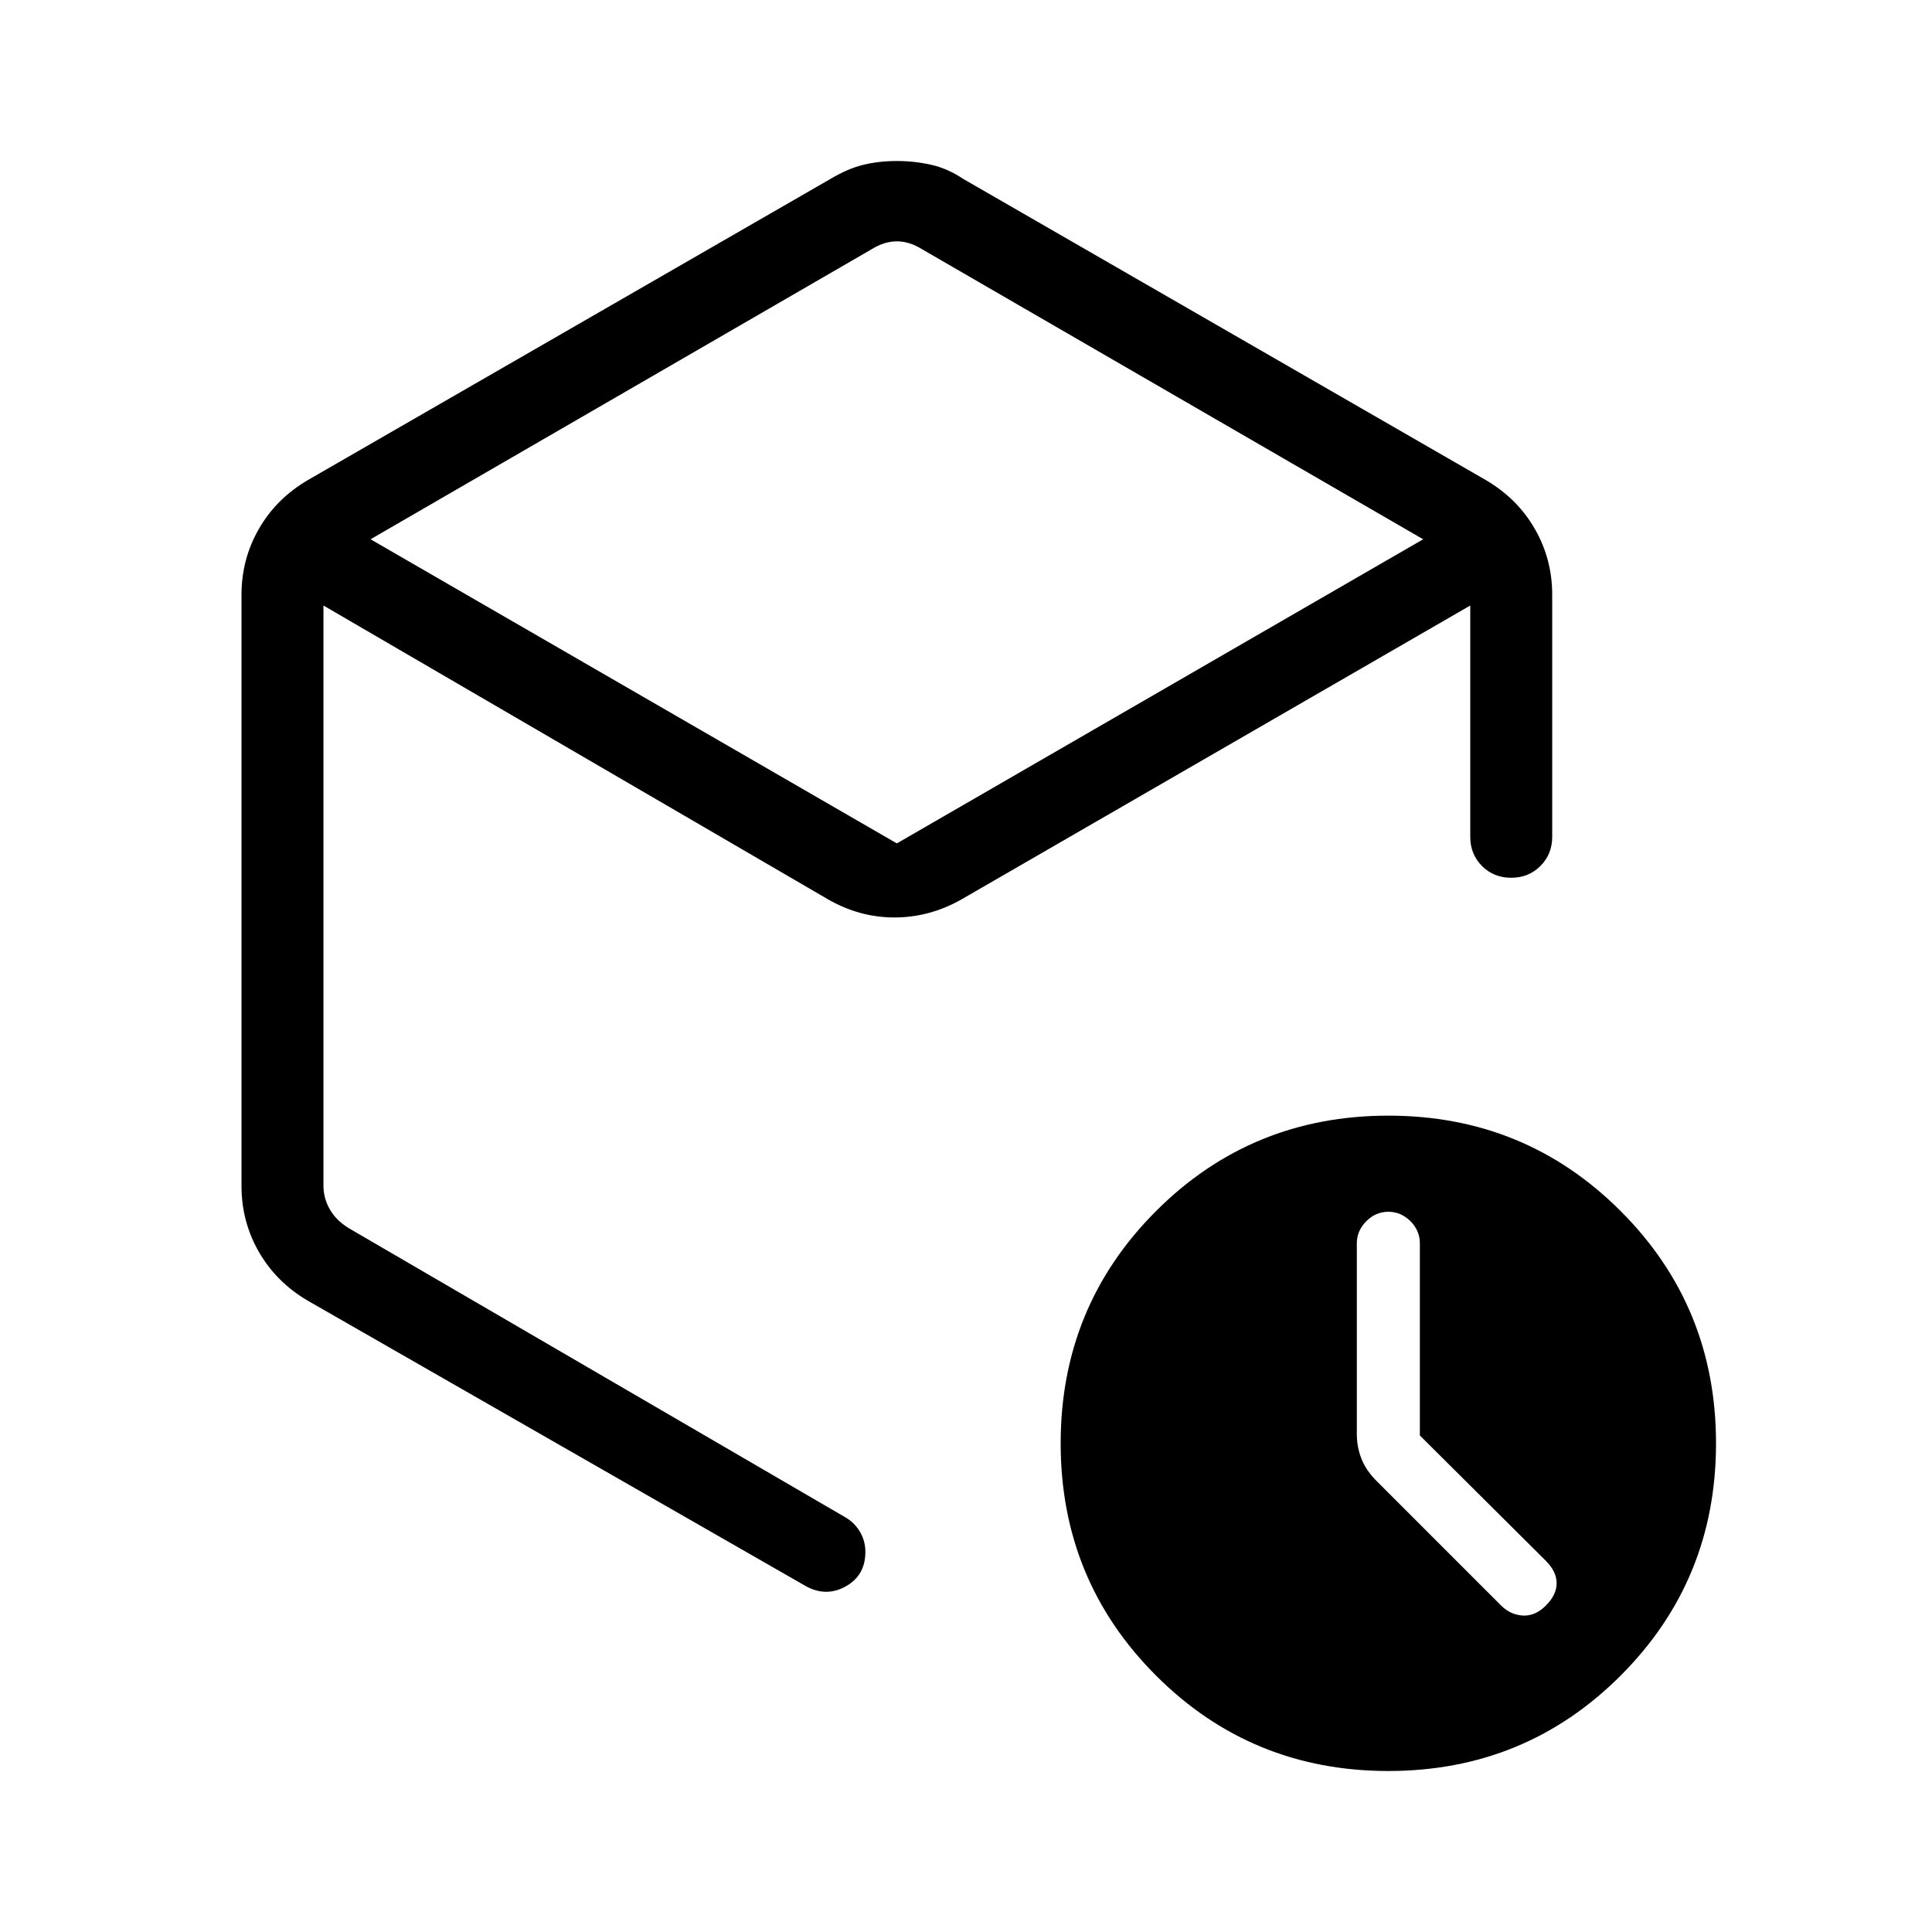
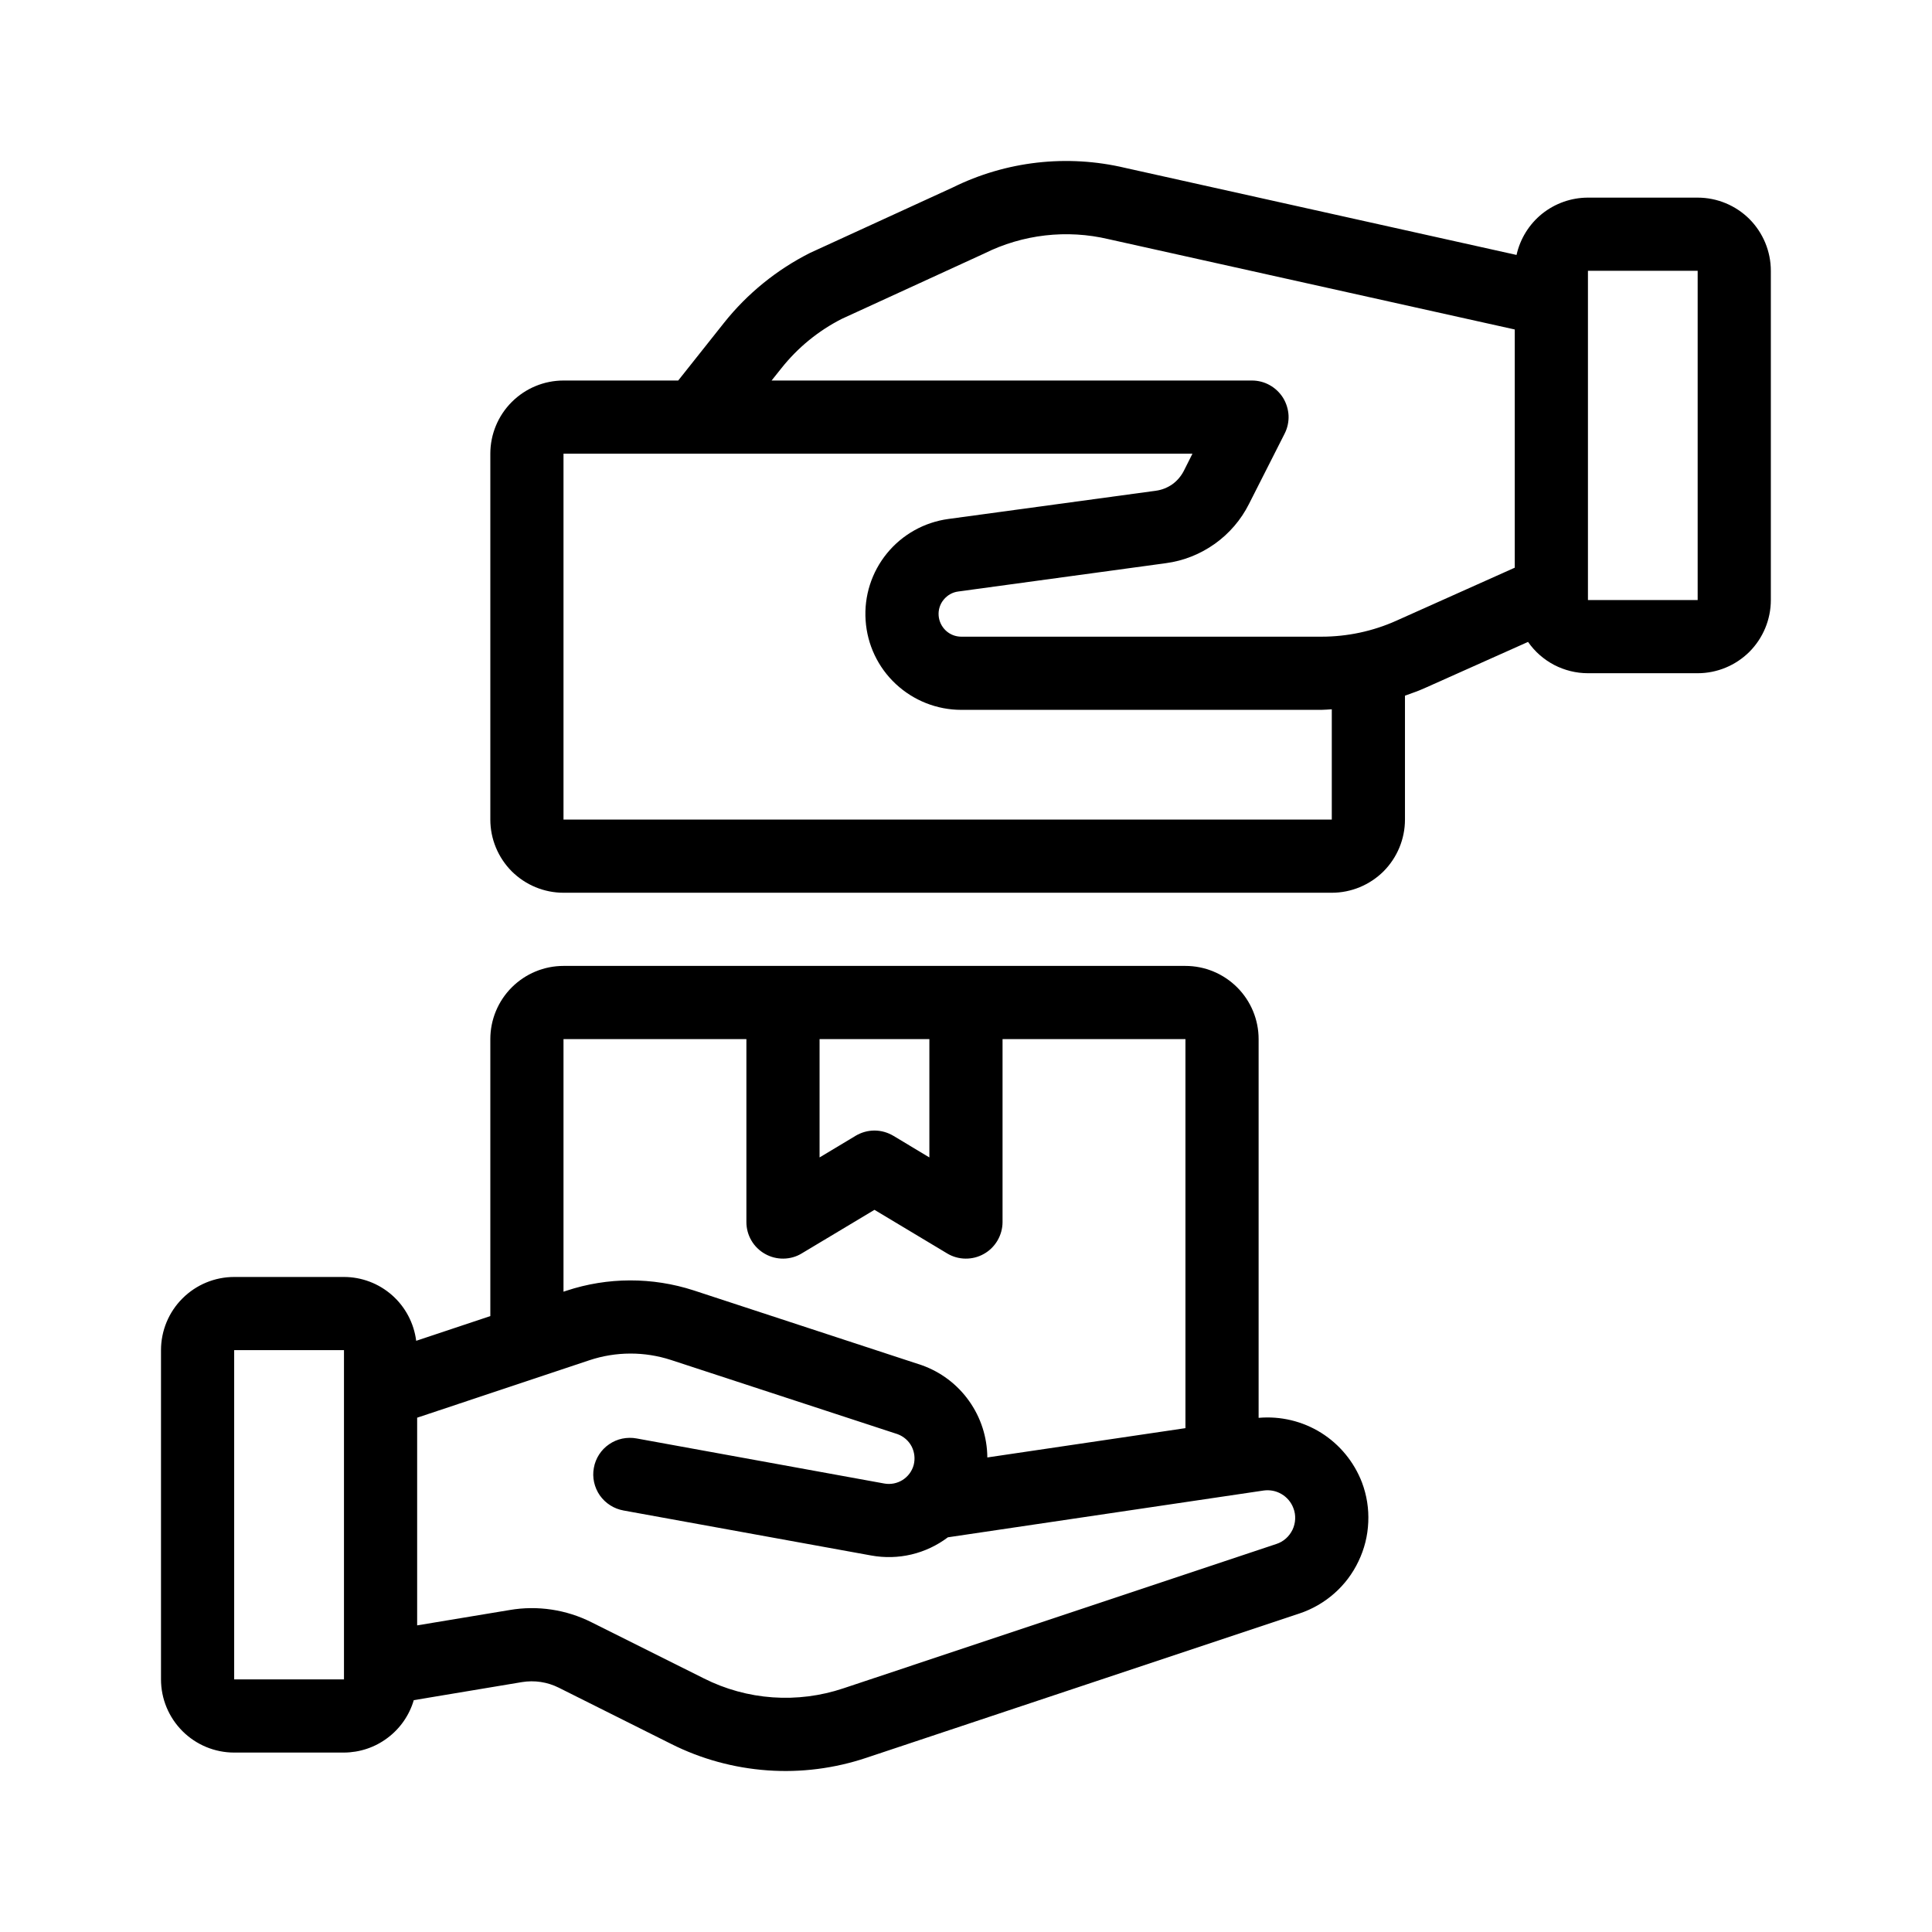
<svg xmlns="http://www.w3.org/2000/svg" width="24" height="24" viewBox="0 0 24 24" fill="none">
-   <mask id="mask0_751_1714" style="mask-type:alpha" maskUnits="userSpaceOnUse" x="0" y="0" width="24" height="24">
-     <rect width="24" height="24" fill="#D9D9D9" />
-   </mask>
-   <g mask="url(#mask0_751_1714)">
-     <path d="M10.828 3.096L4.603 6.699L11.141 10.477L17.679 6.699L11.454 3.096C11.35 3.031 11.245 2.998 11.141 2.998C11.037 2.998 10.932 3.031 10.828 3.096ZM3 14.734V7.388C3 7.093 3.072 6.82 3.216 6.57C3.36 6.319 3.562 6.118 3.822 5.965L10.319 2.221C10.462 2.136 10.598 2.078 10.726 2.047C10.854 2.016 10.992 2 11.14 2C11.288 2 11.431 2.016 11.568 2.047C11.705 2.078 11.836 2.136 11.963 2.221L18.46 5.965C18.72 6.118 18.922 6.319 19.066 6.57C19.21 6.82 19.282 7.093 19.282 7.388V10.395C19.282 10.54 19.233 10.66 19.135 10.758C19.038 10.855 18.917 10.904 18.772 10.904C18.628 10.904 18.507 10.855 18.41 10.758C18.313 10.66 18.264 10.54 18.264 10.395V7.522L11.938 11.176C11.676 11.323 11.401 11.397 11.112 11.397C10.823 11.397 10.551 11.323 10.293 11.176L4.018 7.522V14.728C4.018 14.832 4.044 14.93 4.096 15.021C4.148 15.113 4.226 15.191 4.331 15.256L10.495 18.845C10.572 18.888 10.633 18.947 10.68 19.024C10.726 19.1 10.75 19.185 10.75 19.278C10.75 19.474 10.668 19.617 10.505 19.707C10.342 19.798 10.175 19.796 10.006 19.701L3.822 16.157C3.562 16.004 3.36 15.802 3.216 15.552C3.072 15.301 3 15.029 3 14.734ZM17.247 22C16.113 22 15.151 21.605 14.361 20.815C13.571 20.025 13.176 19.063 13.176 17.93C13.176 16.796 13.571 15.834 14.361 15.044C15.151 14.254 16.113 13.859 17.247 13.859C18.38 13.859 19.342 14.254 20.132 15.044C20.922 15.834 21.317 16.796 21.317 17.93C21.317 19.063 20.922 20.025 20.132 20.815C19.342 21.605 18.38 22 17.247 22ZM17.638 17.832V15.444C17.638 15.34 17.599 15.248 17.521 15.17C17.442 15.092 17.351 15.053 17.247 15.053C17.142 15.053 17.051 15.092 16.973 15.17C16.895 15.248 16.855 15.34 16.855 15.444V17.818C16.855 17.922 16.874 18.023 16.912 18.12C16.95 18.217 17.013 18.311 17.102 18.399L18.648 19.945C18.724 20.021 18.813 20.062 18.916 20.069C19.019 20.075 19.115 20.034 19.203 19.945C19.292 19.857 19.337 19.764 19.337 19.667C19.337 19.571 19.292 19.478 19.203 19.389L17.638 17.832Z" fill="black" />
-   </g>
+   <path d="M15.635 17.613V12.908C15.635 12.667 15.539 12.436 15.369 12.266C15.198 12.095 14.967 11.999 14.726 11.999H7C6.759 11.999 6.528 12.095 6.357 12.266C6.187 12.436 6.091 12.667 6.091 12.908V16.349L5.17 16.656C5.142 16.437 5.036 16.236 4.871 16.09C4.706 15.944 4.493 15.863 4.273 15.863H2.909C2.668 15.863 2.437 15.959 2.267 16.129C2.096 16.299 2 16.531 2 16.772V20.862C2 21.103 2.096 21.334 2.267 21.505C2.437 21.675 2.668 21.771 2.909 21.771H4.273C4.468 21.77 4.658 21.707 4.814 21.589C4.971 21.472 5.085 21.307 5.14 21.12L6.482 20.896C6.639 20.87 6.799 20.894 6.941 20.965L8.336 21.663C8.709 21.851 9.116 21.962 9.533 21.992C9.95 22.022 10.369 21.968 10.765 21.835L16.143 20.043C16.302 19.99 16.449 19.905 16.576 19.793C16.702 19.682 16.804 19.546 16.876 19.394C16.949 19.242 16.99 19.078 16.997 18.91C17.005 18.741 16.978 18.573 16.919 18.416C16.821 18.161 16.643 17.944 16.412 17.799C16.18 17.654 15.907 17.589 15.635 17.613ZM4.273 20.862H2.909V16.772H4.273V20.862ZM11.545 12.908V14.378L11.097 14.109C11.026 14.067 10.945 14.044 10.863 14.044C10.78 14.044 10.7 14.067 10.629 14.109L10.181 14.378V12.908H11.545ZM7 12.908H9.272V15.181C9.272 15.261 9.293 15.34 9.334 15.41C9.374 15.479 9.433 15.537 9.503 15.576C9.573 15.616 9.652 15.636 9.732 15.635C9.813 15.634 9.892 15.612 9.96 15.57L10.863 15.029L11.765 15.57C11.834 15.612 11.913 15.634 11.993 15.635C12.074 15.636 12.153 15.616 12.223 15.576C12.293 15.537 12.351 15.479 12.392 15.409C12.432 15.34 12.454 15.261 12.454 15.181V12.908H14.726V17.741L12.265 18.105C12.263 17.853 12.184 17.608 12.038 17.403C11.892 17.197 11.686 17.042 11.448 16.958L8.618 16.03C8.103 15.863 7.549 15.864 7.036 16.034L7 16.046L7 12.908ZM16.056 19.003C16.036 19.044 16.008 19.082 15.974 19.112C15.939 19.143 15.899 19.166 15.855 19.18L10.477 20.973C10.194 21.068 9.895 21.106 9.598 21.085C9.3 21.064 9.009 20.984 8.742 20.849L7.347 20.152C7.034 19.995 6.678 19.941 6.333 20L5.182 20.191V17.611L7.323 16.897C7.651 16.788 8.006 16.787 8.335 16.894L11.151 17.816C11.226 17.844 11.288 17.898 11.325 17.969C11.361 18.04 11.37 18.122 11.35 18.199C11.329 18.276 11.28 18.342 11.212 18.385C11.145 18.427 11.064 18.443 10.986 18.429L7.909 17.869C7.85 17.858 7.789 17.859 7.73 17.871C7.672 17.883 7.616 17.907 7.567 17.941C7.517 17.975 7.475 18.018 7.442 18.069C7.41 18.119 7.387 18.176 7.377 18.235C7.366 18.294 7.367 18.354 7.38 18.413C7.393 18.471 7.417 18.527 7.451 18.576C7.486 18.625 7.529 18.667 7.58 18.699C7.631 18.732 7.687 18.753 7.746 18.764L10.823 19.323C10.989 19.353 11.159 19.349 11.323 19.31C11.487 19.271 11.641 19.198 11.775 19.097L15.696 18.516C15.774 18.505 15.853 18.52 15.92 18.56C15.988 18.6 16.04 18.662 16.067 18.735C16.084 18.778 16.091 18.824 16.089 18.87C16.087 18.916 16.076 18.961 16.056 19.003ZM21.089 2.455H19.726C19.519 2.455 19.319 2.526 19.157 2.655C18.996 2.785 18.884 2.965 18.839 3.167L13.975 2.085C13.255 1.915 12.498 2.001 11.835 2.329L10.064 3.141C9.649 3.35 9.284 3.646 8.995 4.009L8.425 4.727H7C6.759 4.727 6.528 4.823 6.357 4.994C6.187 5.164 6.091 5.395 6.091 5.636V10.181C6.091 10.422 6.187 10.653 6.357 10.824C6.528 10.994 6.759 11.09 7 11.09H16.544C16.785 11.09 17.016 10.994 17.187 10.824C17.357 10.653 17.453 10.422 17.453 10.181V8.642C17.542 8.611 17.63 8.579 17.716 8.54L18.982 7.974C19.065 8.094 19.177 8.192 19.306 8.26C19.436 8.327 19.579 8.363 19.726 8.363H21.089C21.33 8.363 21.561 8.267 21.732 8.097C21.902 7.926 21.998 7.695 21.998 7.454V3.364C21.998 3.123 21.902 2.892 21.732 2.721C21.561 2.551 21.33 2.455 21.089 2.455ZM16.544 10.181H7V5.636H14.813L14.705 5.851C14.671 5.916 14.623 5.973 14.563 6.016C14.503 6.058 14.433 6.086 14.36 6.096L11.78 6.447C11.481 6.488 11.209 6.64 11.018 6.874C10.827 7.108 10.732 7.406 10.753 7.707C10.773 8.009 10.907 8.291 11.128 8.497C11.349 8.703 11.639 8.818 11.941 8.818H16.417C16.459 8.818 16.502 8.813 16.544 8.811V10.181ZM17.345 7.711C17.053 7.842 16.736 7.909 16.417 7.909H11.941C11.87 7.909 11.801 7.882 11.749 7.833C11.697 7.784 11.665 7.717 11.66 7.646C11.655 7.575 11.677 7.504 11.723 7.449C11.768 7.394 11.832 7.357 11.903 7.348L14.483 6.996C14.702 6.967 14.91 6.884 15.09 6.756C15.27 6.628 15.416 6.458 15.515 6.261L15.958 5.387C15.993 5.318 16.01 5.241 16.007 5.163C16.003 5.086 15.98 5.01 15.94 4.944C15.899 4.878 15.842 4.823 15.774 4.785C15.707 4.747 15.63 4.727 15.553 4.727H9.585L9.707 4.574C9.91 4.318 10.166 4.109 10.457 3.961L12.227 3.149C12.705 2.911 13.252 2.848 13.771 2.971L18.817 4.093V7.052L17.345 7.711ZM21.089 7.454H19.726V3.364H21.089V7.454Z" fill="black" />
</svg>
